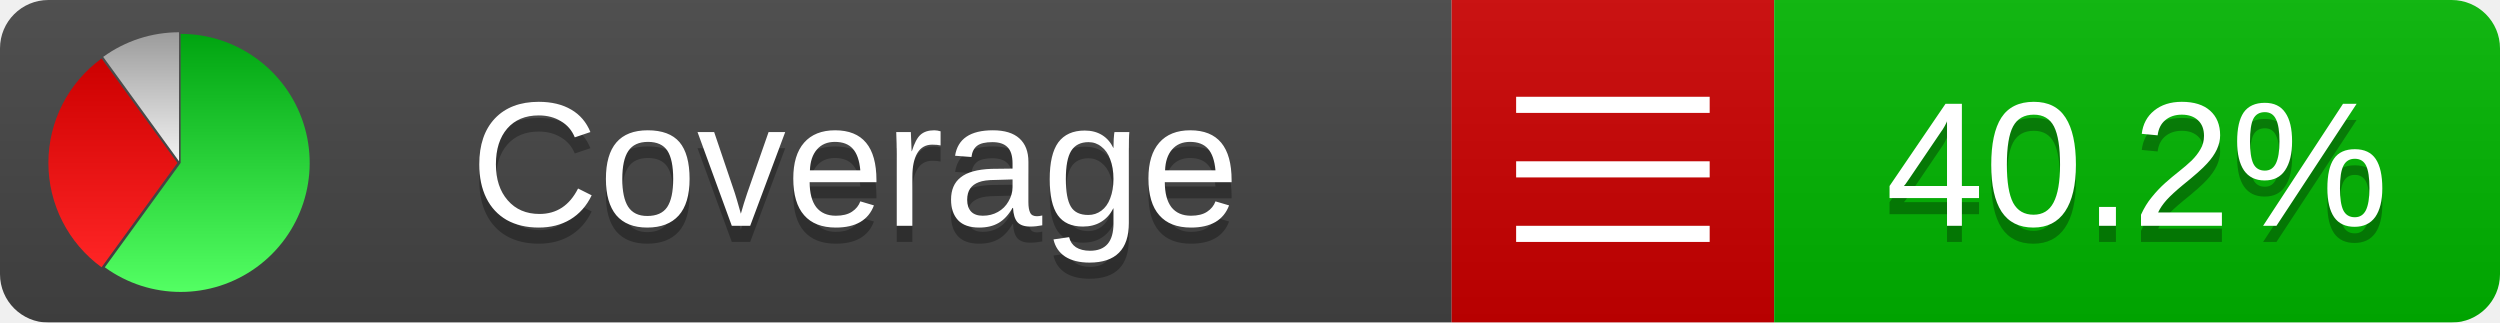
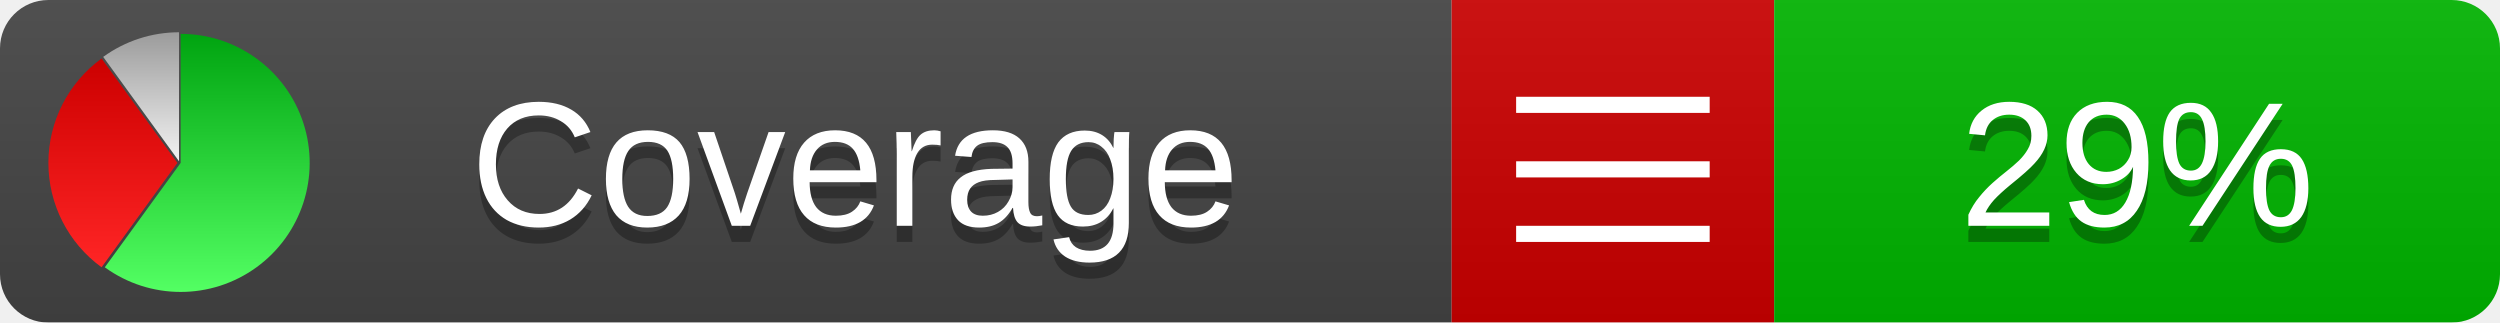
<svg xmlns="http://www.w3.org/2000/svg" xmlns:xlink="http://www.w3.org/1999/xlink" width="155" height="20">
  <style type="text/css">
          
            @keyframes fadeout {
              0 % { visibility: visible; opacity: 1; }
              40% { visibility: visible; opacity: 1; }
              50% { visibility: hidden; opacity: 0; }
              90% { visibility: hidden; opacity: 0; }
              100% { visibility: visible; opacity: 1; }
            }
            @keyframes fadein {
              0% { visibility: hidden; opacity: 0; }
              40% { visibility: hidden; opacity: 0; }
              50% { visibility: visible; opacity: 1; }
              90% { visibility: visible; opacity: 1; }
              100% { visibility: hidden; opacity: 0; }
            }
            .linecoverage {
                animation-duration: 10s;
                animation-name: fadeout;
                animation-iteration-count: infinite;
            }
            .branchcoverage {
                animation-duration: 10s;
                animation-name: fadein;
                animation-iteration-count: infinite;
            }
          
    </style>
  <defs>
    <linearGradient id="gradient" x2="0" y2="100%">
      <stop offset="0" stop-color="#bbb" stop-opacity=".1" />
      <stop offset="1" stop-opacity=".1" />
    </linearGradient>
    <linearGradient id="green" x2="0" y2="100%">
      <stop offset="0" stop-color="#00A410" />
      <stop offset="1" stop-color="#53FF63" />
    </linearGradient>
    <linearGradient id="red" x2="0" y2="100%">
      <stop offset="0" stop-color="#C00" />
      <stop offset="1" stop-color="#FF2525" />
    </linearGradient>
    <linearGradient id="gray" x2="0" y2="100%">
      <stop offset="0" stop-color="#9B9B9B" />
      <stop offset="1" stop-color="#F3F3F3" />
    </linearGradient>
    <mask id="mask">
      <rect width="155" height="20" rx="3" fill="#fff" />
    </mask>
    <g id="icon">
      <path style="fill:url(#green);" d="M205,202.5 l0,-200 a200,200 0 1,1 -117.558,361.803 z" />
      <path style="fill:url(#red);" d="M200,202.5 l-117.558,161.803 a200,200 0 0,1 0,-323.607 z" />
      <path style="fill:url(#gray);" d="M202.5,200 l-117.558,-161.803 a200,200 0 0,1 117.558,-38.196 z" />
    </g>
  </defs>
  <g mask="url(#mask)">
    <rect x="0" y="0" width="90" height="20" fill="#444" />
    <rect x="90" y="0" width="20" height="20" fill="#c00" />
    <rect x="110" y="0" width="45" height="20" fill="#00B600" />
    <rect x="0" y="0" width="155" height="20" fill="url(#gradient)" />
  </g>
  <g>
    <path class="" stroke="#fff" d="M94 6.5 h12 M94 10.5 h12 M94 14.5 h12" />
  </g>
  <g fill="#fff" text-anchor="middle" font-family="Verdana,Arial,Geneva,sans-serif" font-size="11">
    <a xlink:href="https://github.com/danielpalme/ReportGenerator" target="_top">
      <use xlink:href="#icon" transform="translate(3,2) scale(.04)" />
    </a>
    <text x="53" y="15" fill="#010101" fill-opacity=".3">Coverage</text>
    <text x="53" y="14" fill="#fff">Coverage</text>
-     <text class="" x="132.5" y="15" fill="#010101" fill-opacity=".3">40.2%</text>
-     <text class="" x="132.5" y="14">40.2%</text>
+     <text class="" x="132.5" y="15" fill="#010101" fill-opacity=".3">29%</text>
+     <text class="" x="132.5" y="14">29%</text>
  </g>
  <g>
    <rect class="" x="90" y="0" width="65" height="20" fill-opacity="0" />
  </g>
</svg>
